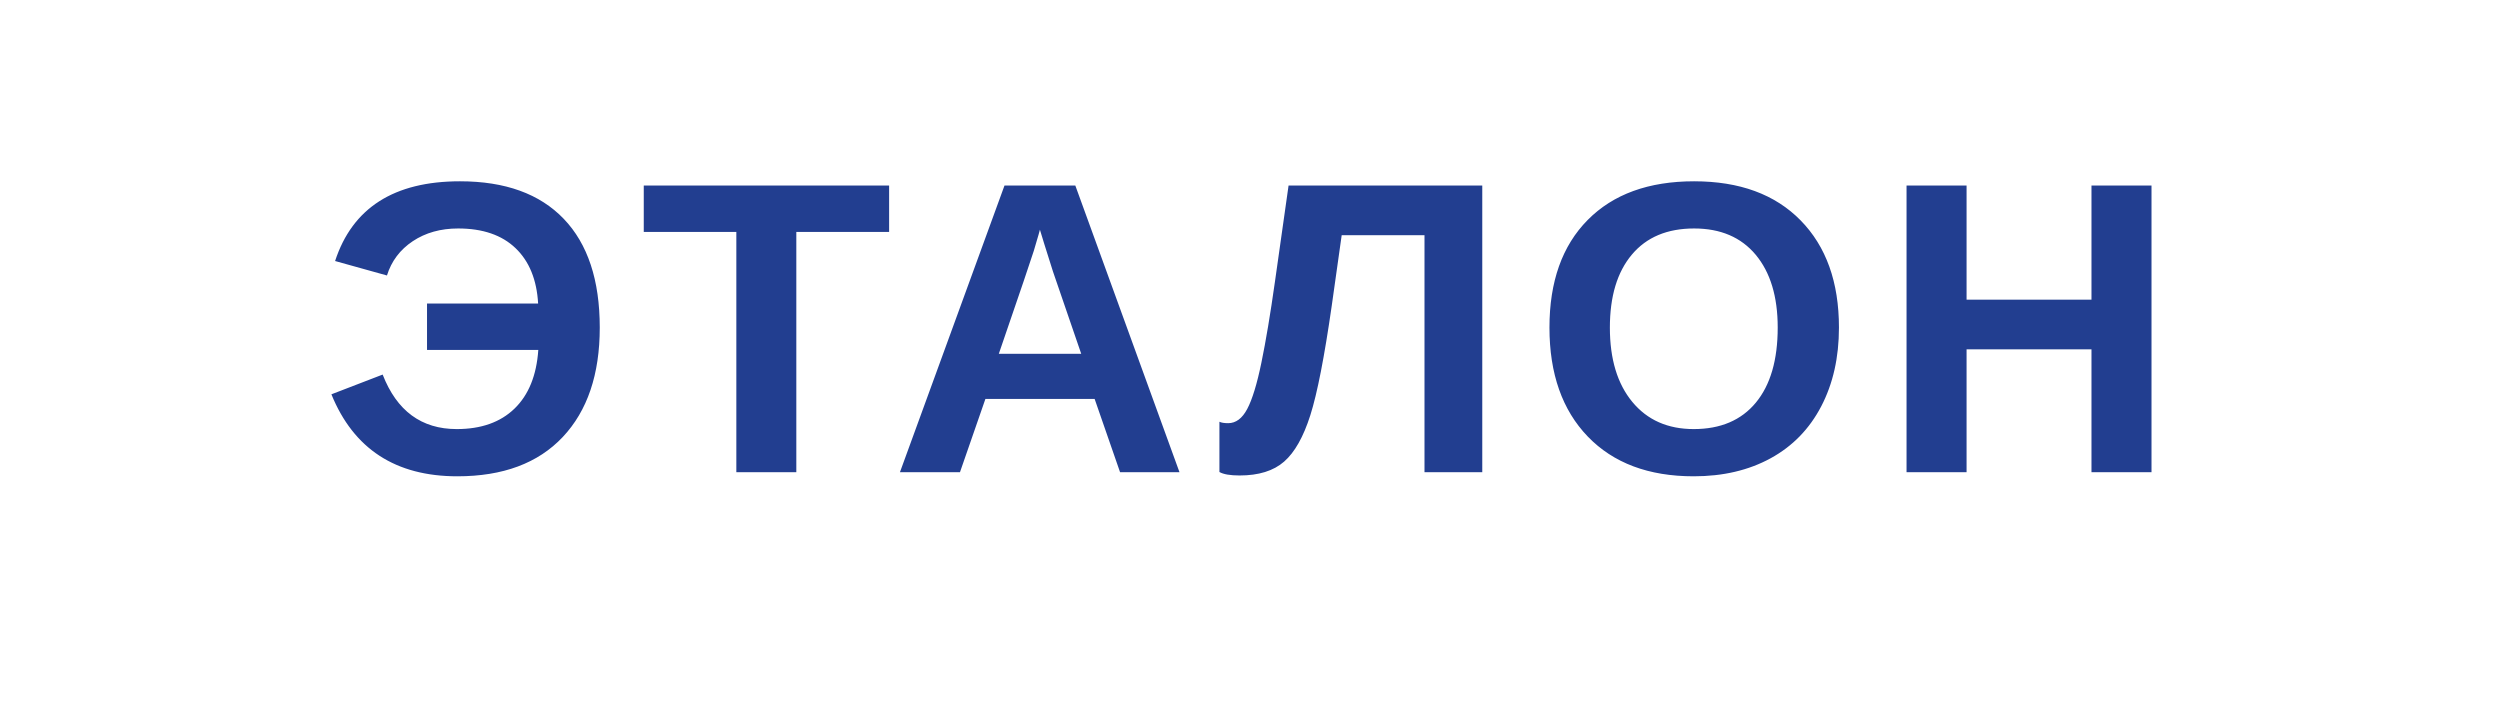
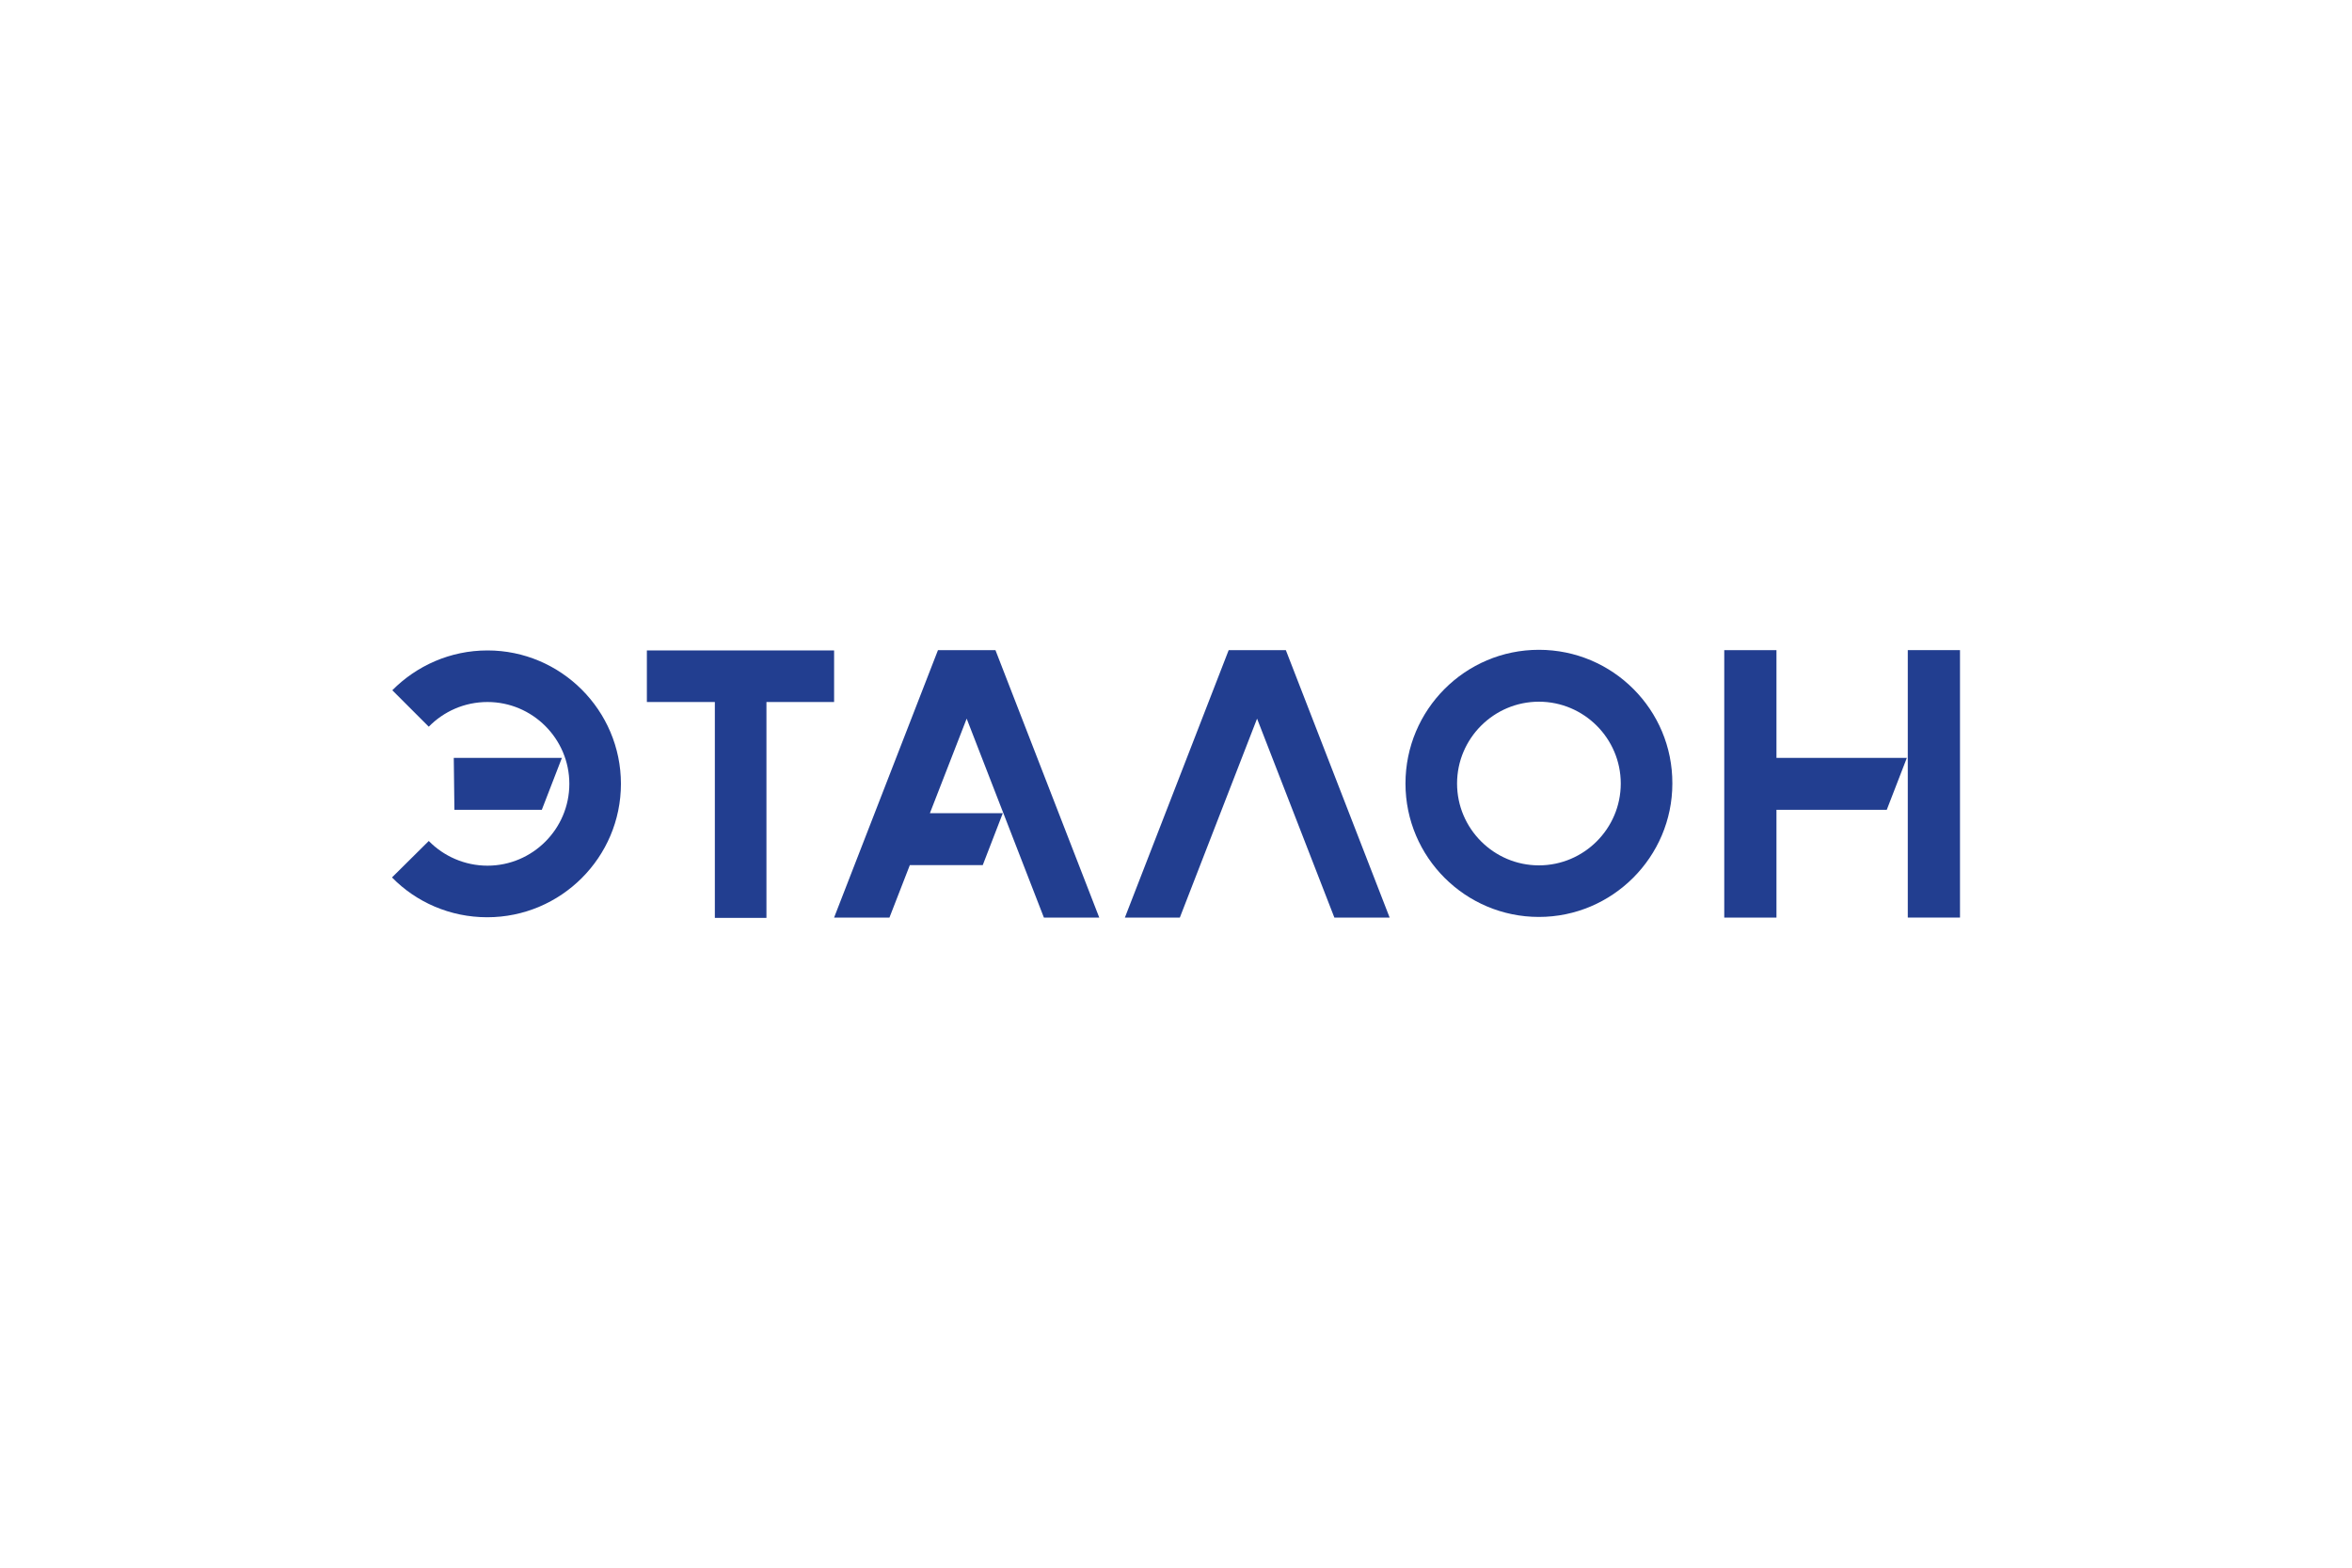
- <svg xmlns="http://www.w3.org/2000/svg" viewBox="0 0 900 260">
-   <rect width="900" height="260" fill="none" />
-   <text x="450" y="170" text-anchor="middle" font-family="Arial, sans-serif" font-size="150" font-weight="700" letter-spacing="8" fill="#223e90">ЭТАЛОН</text>
+ <svg xmlns="http://www.w3.org/2000/svg" viewBox="0 0 300 200" role="img">
+   <defs>
+     <style>.cls-2{fill:#223e90}</style>
+   </defs>
+   <g>
+     <polygon class="cls-2" points="119.64 82.94 106.39 117.06 113.45 117.06 116.05 110.37 125.35 110.37 127.91 103.74 118.61 103.74 123.3 91.68 133.15 117.06 140.21 117.06 126.97 82.94 119.64 82.94" />
+     <polygon class="cls-2" points="82.51 82.98 82.51 89.56 91.18 89.56 91.18 117.1 97.76 117.1 97.76 89.56 106.39 89.56 106.39 82.98 82.51 82.98" />
+     <path class="cls-2" d="M62.18,82.98c-4.77,0-9.06,1.97-12.14,5.08l4.65,4.65c1.89-1.93,4.53-3.15,7.49-3.15,5.75,0,10.44,4.69,10.44,10.44s-4.69,10.44-10.44,10.44c-2.92,0-5.6-1.22-7.49-3.15l-4.69,4.65c3.07,3.15,7.41,5.08,12.14,5.08,9.42,0,17.06-7.65,17.06-17.02s-7.65-17.02-17.02-17.02" />
+     <polygon class="cls-2" points="71.67 96.69 57.88 96.69 57.96 103.31 69.11 103.31 71.67 96.69" />
+     <polygon class="cls-2" points="219.93 82.94 219.93 117.06 226.59 117.06 226.59 103.31 240.66 103.31 243.22 96.69 226.59 96.69 226.59 82.94 219.93 82.94" />
+     <polygon class="cls-2" points="243.34 82.94 243.34 98.27 243.34 117.06 250 117.06 250 82.94 243.34 82.94" />
+     <path class="cls-2" d="M206.73,99.96c0,5.75-4.69,10.44-10.44,10.44s-10.44-4.69-10.44-10.44,4.69-10.44,10.44-10.44,10.44,4.69,10.44,10.44M213.31,99.96c.04-9.42-7.61-17.06-17.02-17.06s-17.02,7.65-17.02,17.06,7.65,17.02,17.02,17.02,17.02-7.65,17.02-17.02" />
+     <polygon class="cls-2" points="156.72 82.94 143.48 117.06 150.49 117.06 160.34 91.68 170.2 117.06 177.25 117.06 164.01 82.94 156.72 82.94" />
+   </g>
</svg>
